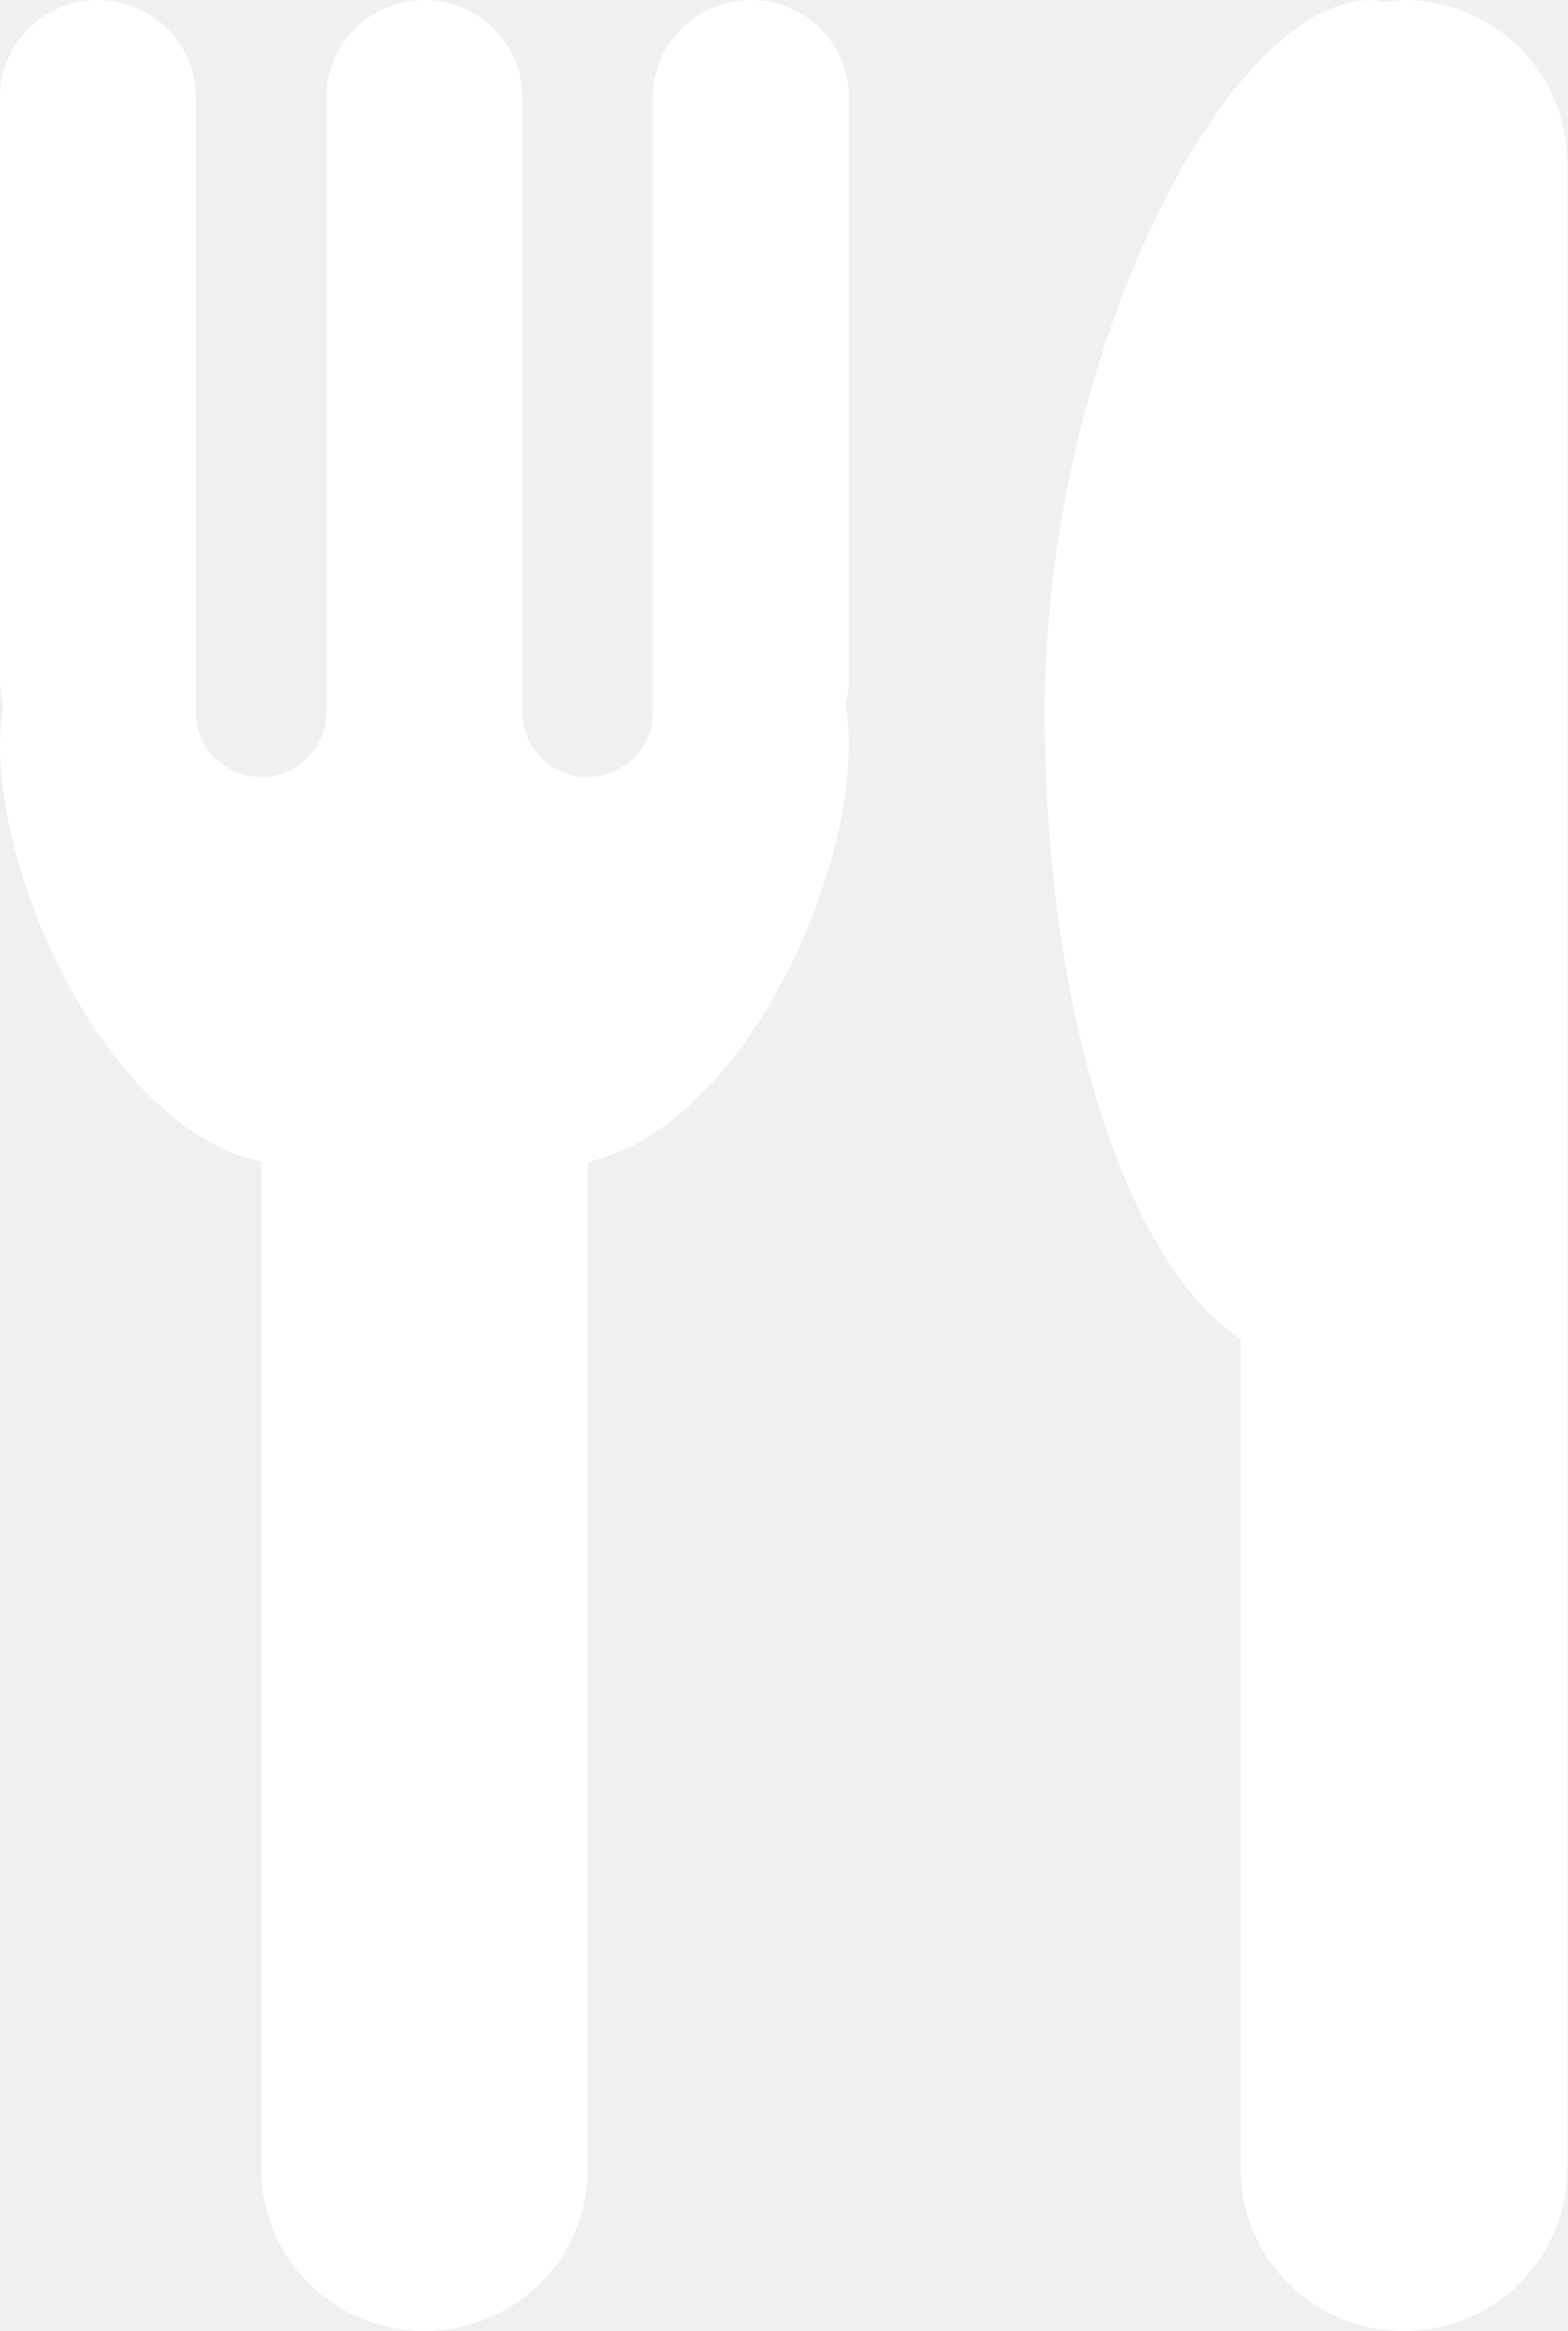
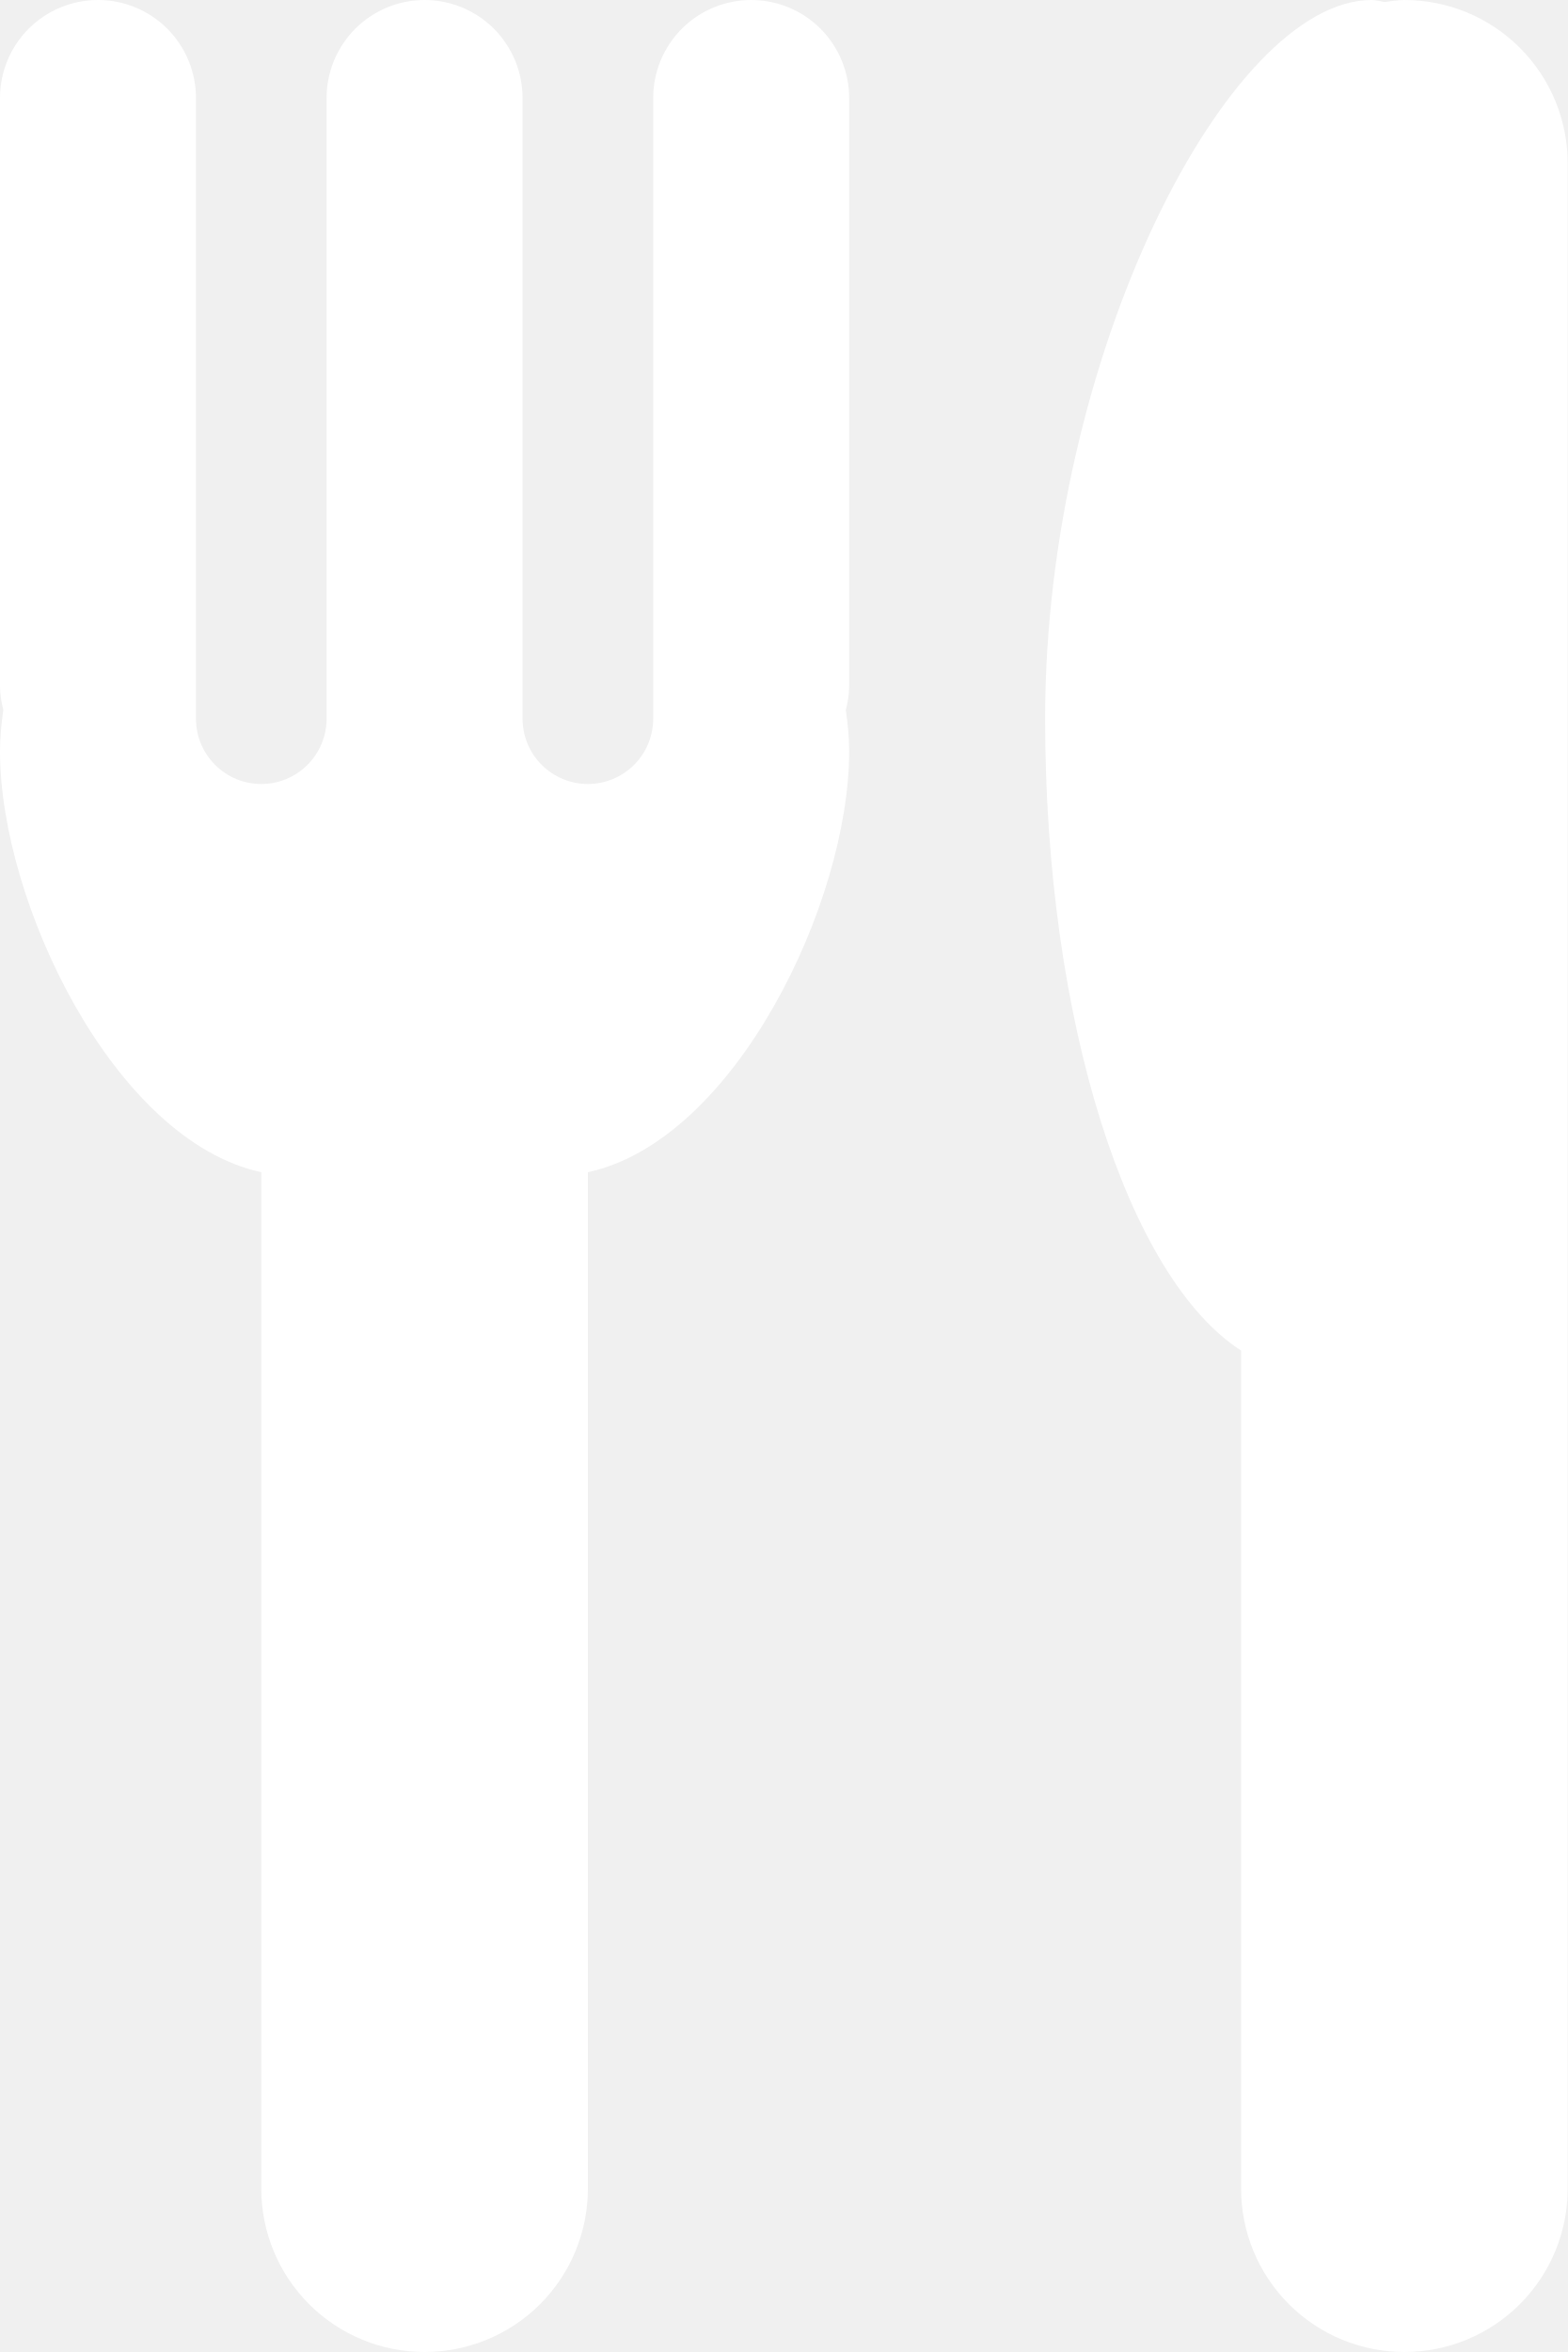
- <svg xmlns="http://www.w3.org/2000/svg" width="39" height="58" viewBox="0 0 39 58" fill="none">
-   <path d="M21.125 2.417C21.125 1.776 20.868 1.161 20.411 0.708C19.954 0.255 19.334 7.20223e-08 18.688 7.20223e-08C18.041 7.20223e-08 17.421 0.255 16.964 0.708C16.507 1.161 16.25 1.776 16.25 2.417V17.722C16.25 18.149 16.079 18.559 15.774 18.861C15.469 19.164 15.056 19.333 14.625 19.333C14.194 19.333 13.781 19.164 13.476 18.861C13.171 18.559 13 18.149 13 17.722V2.417C13 2.099 12.937 1.785 12.815 1.492C12.692 1.199 12.512 0.932 12.286 0.708C12.06 0.483 11.791 0.305 11.495 0.184C11.2 0.063 10.883 0 10.562 0C10.242 0 9.925 0.063 9.63 0.184C9.334 0.305 9.065 0.483 8.839 0.708C8.613 0.932 8.433 1.199 8.311 1.492C8.188 1.785 8.125 2.099 8.125 2.417V17.722C8.125 18.149 7.954 18.559 7.649 18.861C7.344 19.164 6.931 19.333 6.5 19.333C6.069 19.333 5.656 19.164 5.351 18.861C5.046 18.559 4.875 18.149 4.875 17.722V2.417C4.875 1.776 4.618 1.161 4.161 0.708C3.704 0.255 3.084 7.20223e-08 2.438 7.20223e-08C1.791 7.20223e-08 1.171 0.255 0.714 0.708C0.257 1.161 0 1.776 0 2.417V16.917C0 17.121 0.034 17.318 0.083 17.508C0.034 17.841 0 18.18 0 18.528C0 22.259 2.844 28.125 6.5 28.907V53.972C6.5 55.041 6.928 56.065 7.69 56.82C8.452 57.576 9.485 58 10.562 58C11.64 58 12.673 57.576 13.435 56.82C14.197 56.065 14.625 55.041 14.625 53.972V28.907C18.281 28.125 21.125 22.259 21.125 18.528C21.125 18.18 21.091 17.841 21.042 17.508C21.091 17.318 21.125 17.121 21.125 16.917V2.417ZM34.938 7.20223e-08C34.769 7.20223e-08 34.606 0.031 34.44 0.05C34.336 0.034 34.234 7.20223e-08 34.125 7.20223e-08C30.535 7.20223e-08 26 8.824 26 17.722C26 25.227 28.072 31.513 30.875 33.305V53.972C30.875 55.041 31.303 56.065 32.065 56.82C32.827 57.576 33.86 58 34.938 58C36.015 58 37.048 57.576 37.81 56.82C38.572 56.065 39 55.041 39 53.972V4.028C39 2.96 38.572 1.935 37.81 1.18C37.048 0.424 36.015 7.20223e-08 34.938 7.20223e-08Z" fill="white" />
+ <svg xmlns="http://www.w3.org/2000/svg" width="24" height="36" viewBox="0 0 24 36" fill="none">
+   <path d="M13 1.5C13 1.102 12.842 0.721 12.561 0.439C12.279 0.158 11.898 4.47035e-08 11.5 4.47035e-08C11.102 4.47035e-08 10.721 0.158 10.439 0.439C10.158 0.721 10 1.102 10 1.5V11C10 11.265 9.895 11.52 9.707 11.707C9.52 11.895 9.265 12 9 12C8.735 12 8.48 11.895 8.293 11.707C8.105 11.52 8 11.265 8 11V1.5C8 1.303 7.961 1.108 7.886 0.926C7.81 0.744 7.7 0.579 7.561 0.439C7.421 0.3 7.256 0.19 7.074 0.114C6.892 0.039 6.697 0 6.5 0C6.303 0 6.108 0.039 5.926 0.114C5.744 0.19 5.579 0.3 5.439 0.439C5.3 0.579 5.19 0.744 5.114 0.926C5.039 1.108 5 1.303 5 1.5V11C5 11.265 4.895 11.52 4.707 11.707C4.52 11.895 4.265 12 4 12C3.735 12 3.48 11.895 3.293 11.707C3.105 11.52 3 11.265 3 11V1.5C3 1.102 2.842 0.721 2.561 0.439C2.279 0.158 1.898 4.47035e-08 1.5 4.47035e-08C1.102 4.47035e-08 0.721 0.158 0.439 0.439C0.158 0.721 0 1.102 0 1.5V10.5C0 10.627 0.021 10.749 0.051 10.867C0.021 11.074 0 11.284 0 11.5C0 13.816 1.75 17.457 4 17.942V33.5C4 34.163 4.263 34.799 4.732 35.268C5.201 35.737 5.837 36 6.5 36C7.163 36 7.799 35.737 8.268 35.268C8.737 34.799 9 34.163 9 33.5V17.942C11.25 17.457 13 13.816 13 11.5C13 11.284 12.979 11.074 12.949 10.867C12.979 10.749 13 10.627 13 10.5V1.5ZM21.5 4.47035e-08C21.396 4.47035e-08 21.296 0.019 21.194 0.031C21.13 0.021 21.067 4.47035e-08 21 4.47035e-08C18.791 4.47035e-08 16 5.477 16 11C16 15.658 17.275 19.56 19 20.672V33.5C19 34.163 19.263 34.799 19.732 35.268C20.201 35.737 20.837 36 21.5 36C22.163 36 22.799 35.737 23.268 35.268C23.737 34.799 24 34.163 24 33.5V2.5C24 1.837 23.737 1.201 23.268 0.732C22.799 0.263 22.163 4.47035e-08 21.5 4.47035e-08Z" fill="white" />
</svg>
